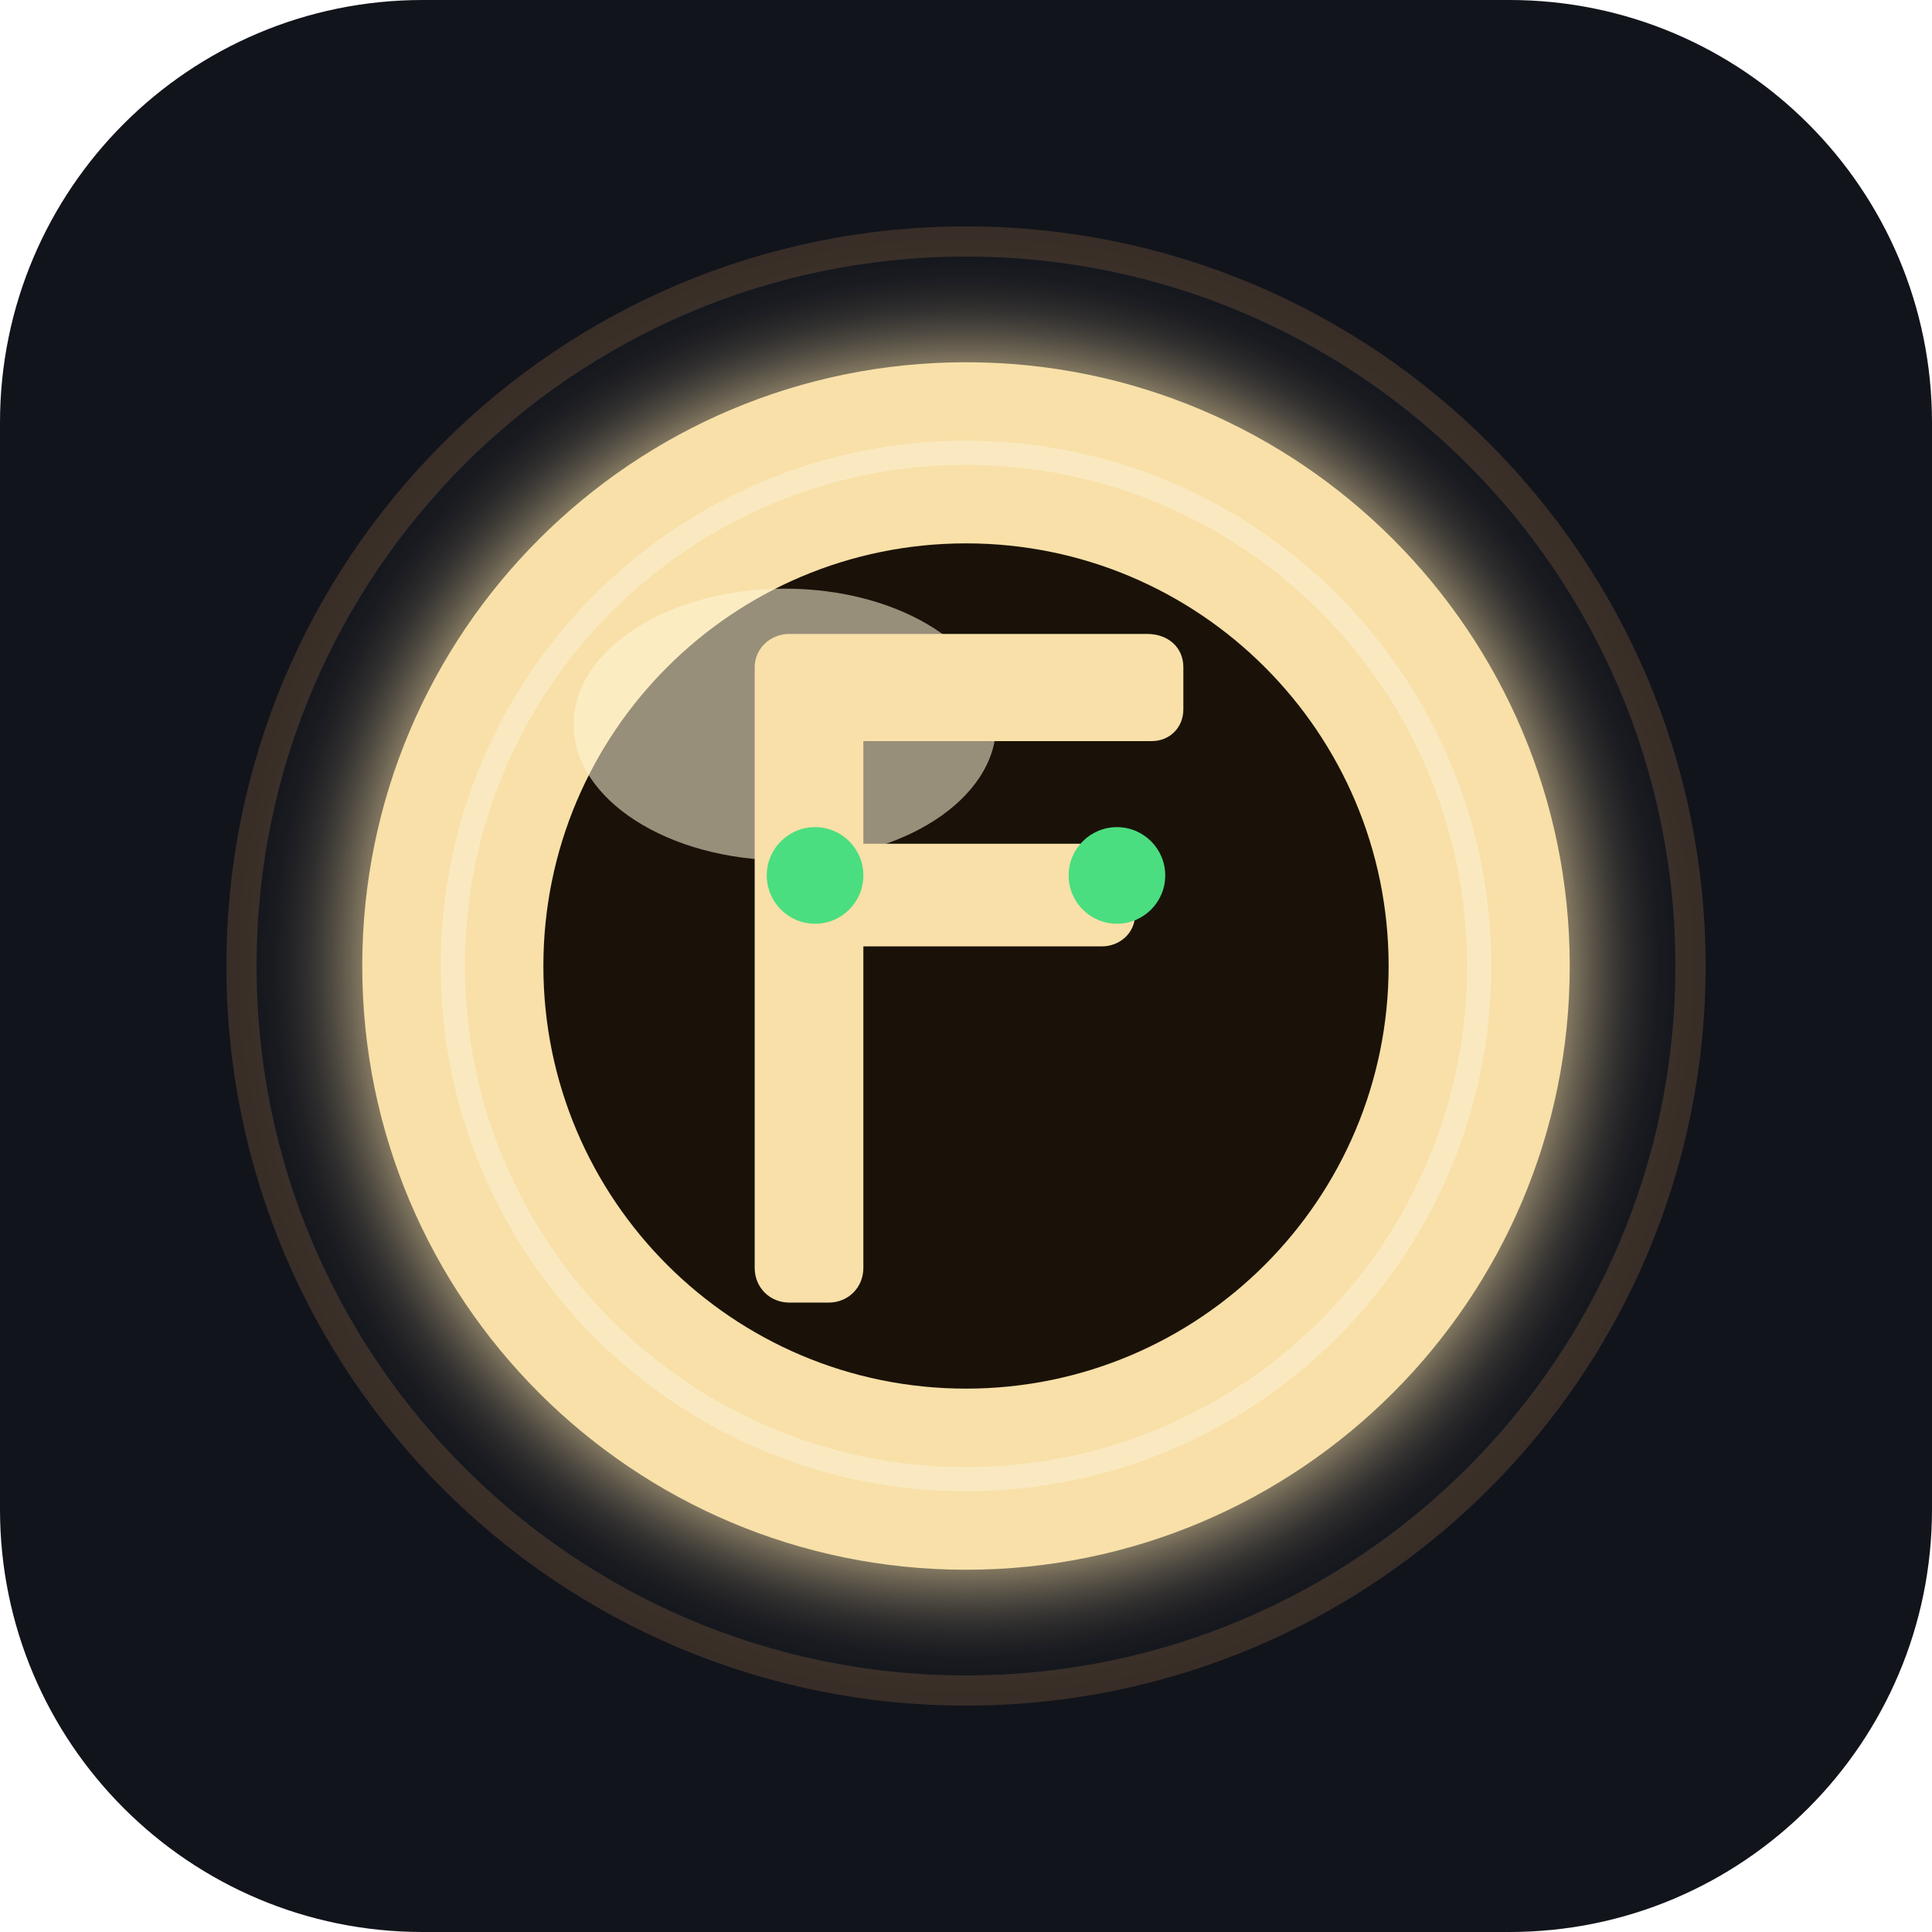
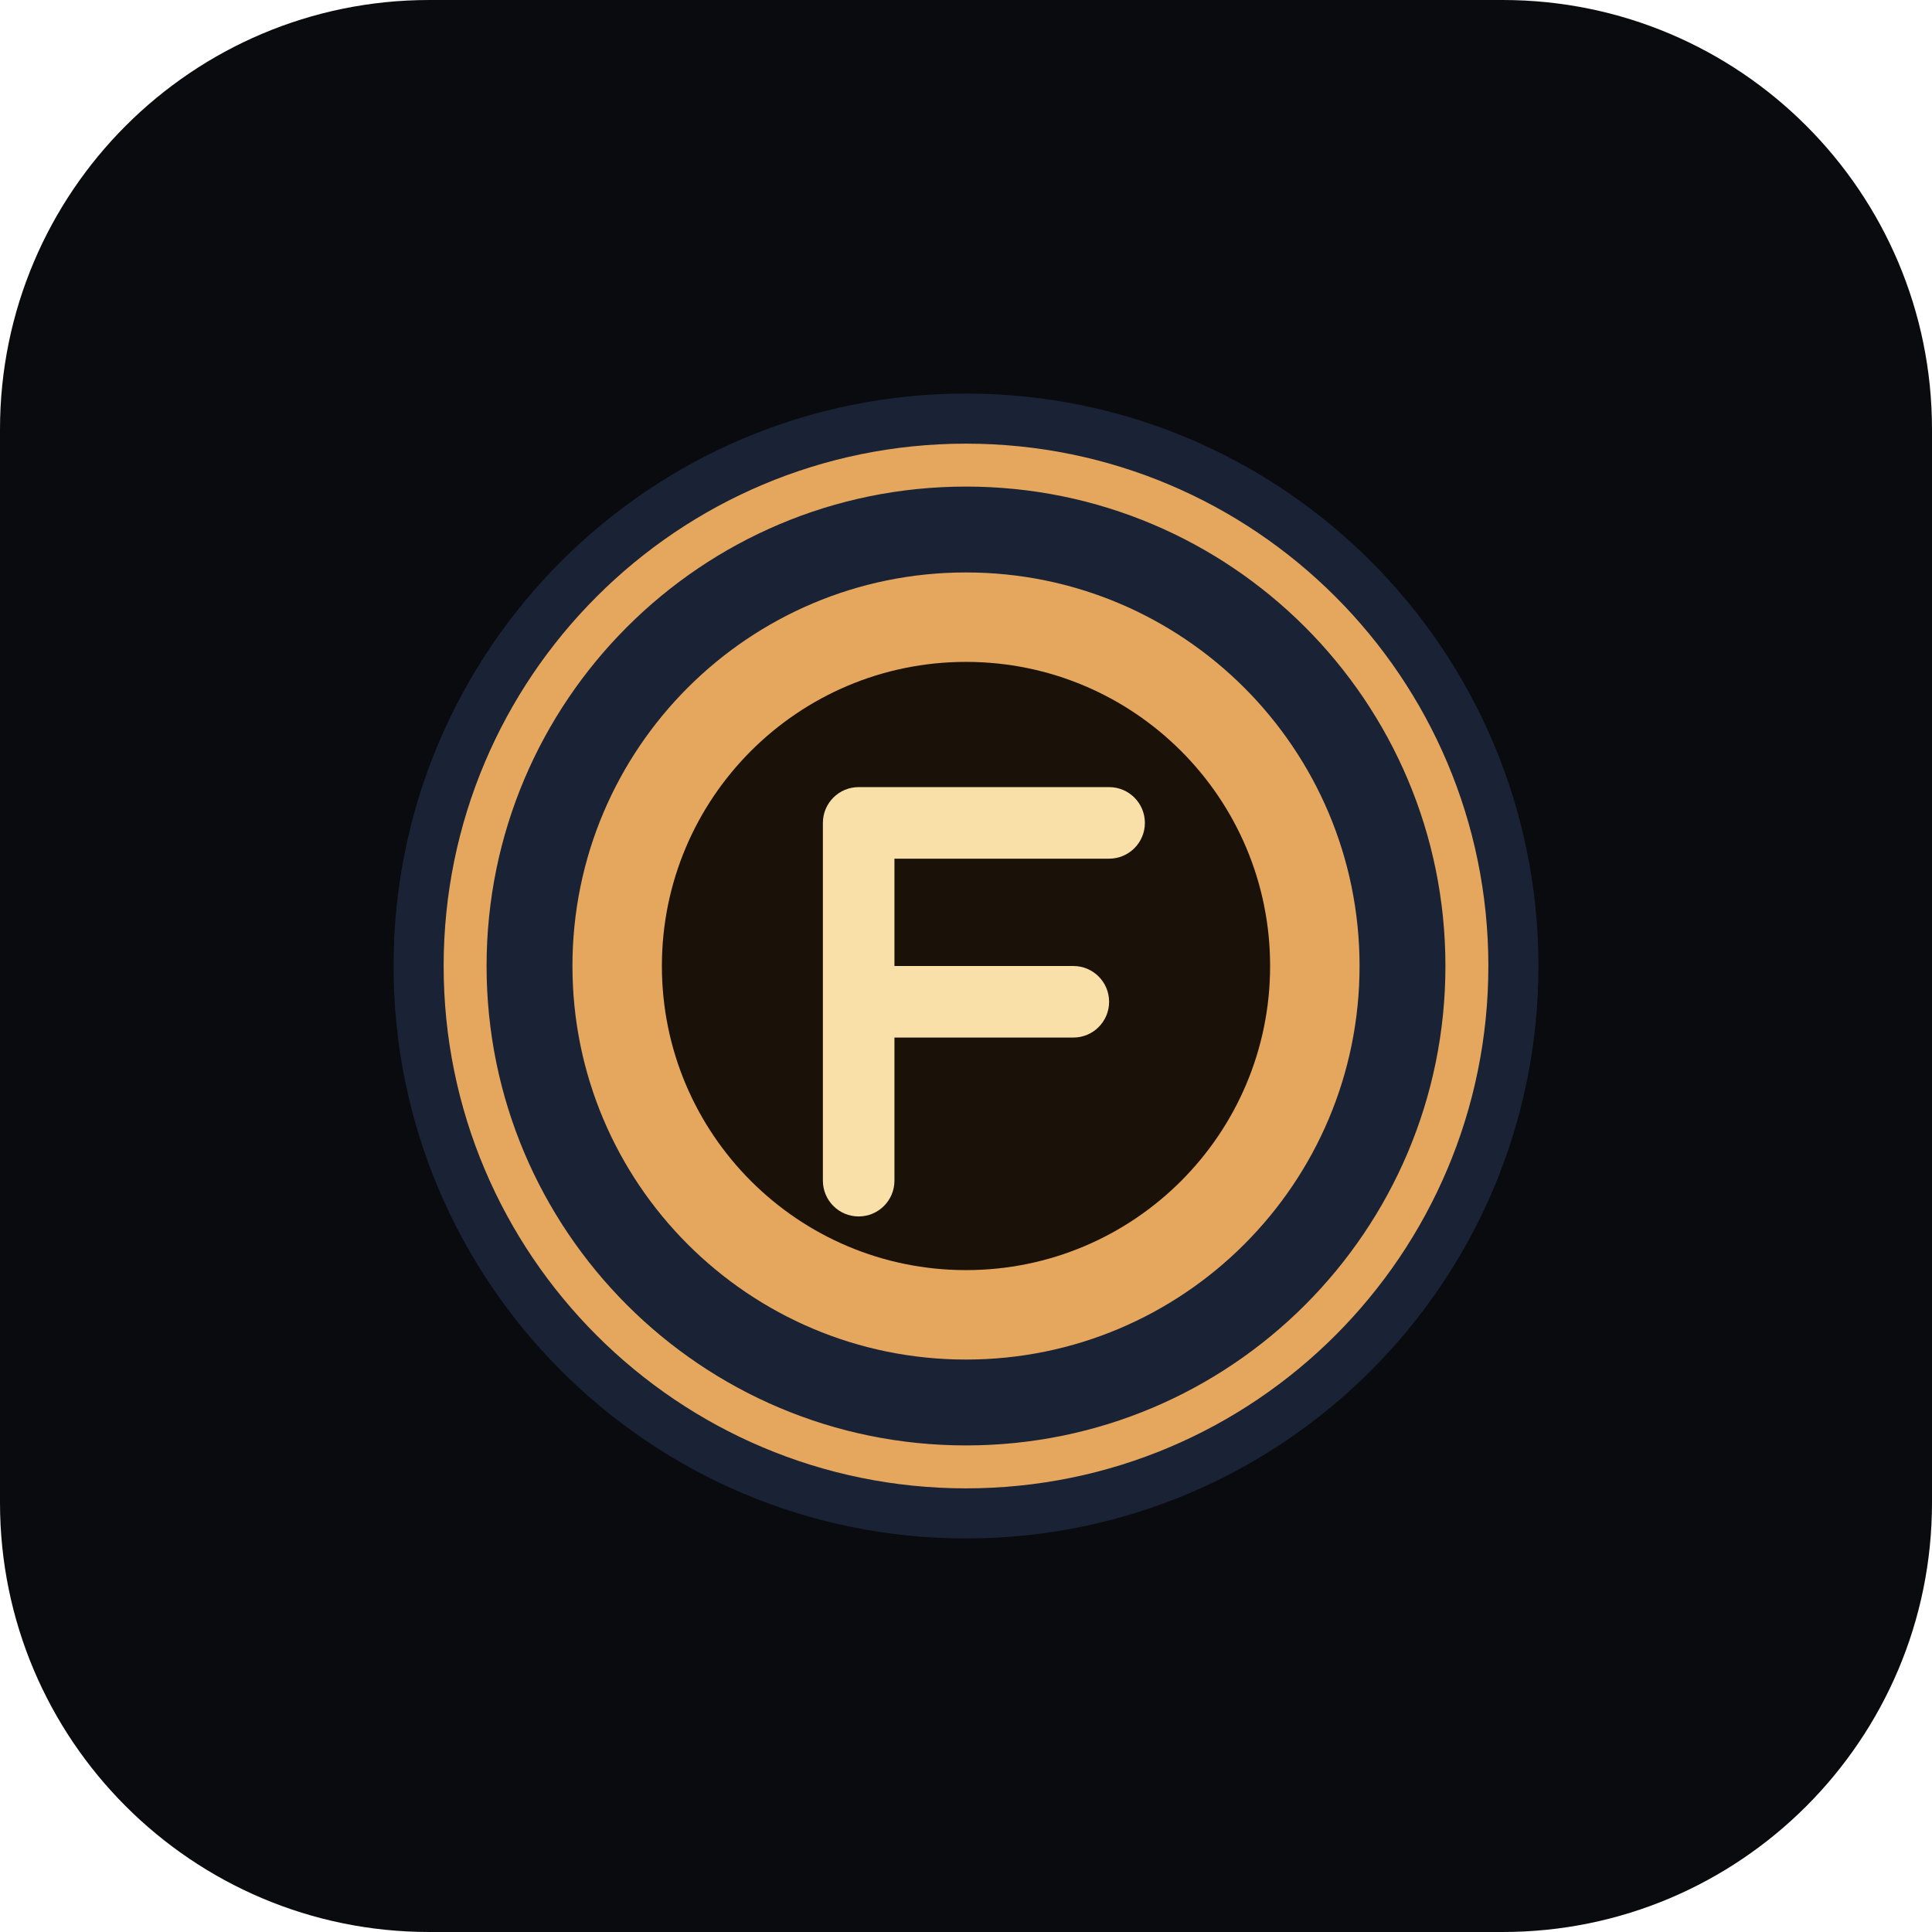
- <svg xmlns="http://www.w3.org/2000/svg" viewBox="0 0 128 128" fill="none">
-   <defs>
-     <linearGradient id="bg" x1="0" y1="0" x2="128" y2="128">
-       <stop offset="0%" stop-color="#12141C" />
-       <stop offset="100%" stop-color="#0A0B0E" />
-     </linearGradient>
-     <linearGradient id="coin" x1="18" y1="14" x2="110" y2="114">
-       <stop offset="0%" stop-color="#F8E0A8" />
-       <stop offset="40%" stop-color="#E5A75E" />
-       <stop offset="100%" stop-color="#B86B2E" />
-     </linearGradient>
-     <linearGradient id="shine" x1="40" y1="30" x2="90" y2="90">
-       <stop offset="0%" stop-color="#FFF6D6" stop-opacity="0.55" />
-       <stop offset="100%" stop-color="#E5A75E" stop-opacity="0" />
-     </linearGradient>
-     <filter id="glow" x="-40%" y="-40%" width="180%" height="180%">
-       <feGaussianBlur stdDeviation="3.5" result="b" />
-       <feMerge>
-         <feMergeNode in="b" />
-         <feMergeNode in="SourceGraphic" />
-       </feMerge>
-     </filter>
-   </defs>
-   <rect width="128" height="128" rx="28" fill="url(#bg)" />
-   <circle cx="64" cy="64" r="48" fill="none" stroke="rgba(229,167,94,0.18)" stroke-width="2" />
-   <circle cx="64" cy="64" r="40" fill="url(#coin)" filter="url(#glow)" />
-   <circle cx="64" cy="64" r="34" fill="none" stroke="rgba(255,255,255,0.28)" stroke-width="1.6" />
-   <circle cx="64" cy="64" r="28" fill="#1A1208" />
-   <ellipse cx="52" cy="48" rx="14" ry="9" fill="url(#shine)" />
-   <path d="M50 42h26c1.4 0 2.4.9 2.4 2.2v2.8c0 1.2-.9 2.1-2.1 2.1H57.2v6.8H73c1.2 0 2.2.9 2.2 2.1v2.6c0 1.2-1 2.1-2.2 2.1H57.2V84c0 1.3-1 2.3-2.3 2.3h-2.6c-1.3 0-2.3-1-2.3-2.3V44.2c0-1.2 1-2.2 2.3-2.2z" fill="url(#coin)" />
-   <circle cx="54" cy="58" r="3.2" fill="#4ADE80">
-     <animate attributeName="opacity" values="0.75;1;0.75" dur="2.4s" repeatCount="indefinite" />
-   </circle>
-   <circle cx="74" cy="58" r="3.2" fill="#4ADE80">
-     <animate attributeName="opacity" values="0.75;1;0.75" dur="2.4s" begin="0.3s" repeatCount="indefinite" />
-   </circle>
+ <svg xmlns="http://www.w3.org/2000/svg" viewBox="0 0 108 108">
+   <rect width="108" height="108" rx="24" fill="#0A0B0E" />
+   <circle cx="54" cy="54" r="32" fill="#1A2235" />
+   <circle cx="54" cy="54" r="28" fill="none" stroke="#E5A75E" stroke-width="2.4" />
+   <circle cx="54" cy="54" r="22" fill="#E5A75E" />
+   <circle cx="54" cy="54" r="17" fill="#1A1208" />
+   <path fill="#F8E0A8" d="M46 44h16a2 2 0 110 4H50v6h10a2 2 0 110 4H50v8a2 2 0 11-4 0V46a2 2 0 012-2z" />
</svg>
